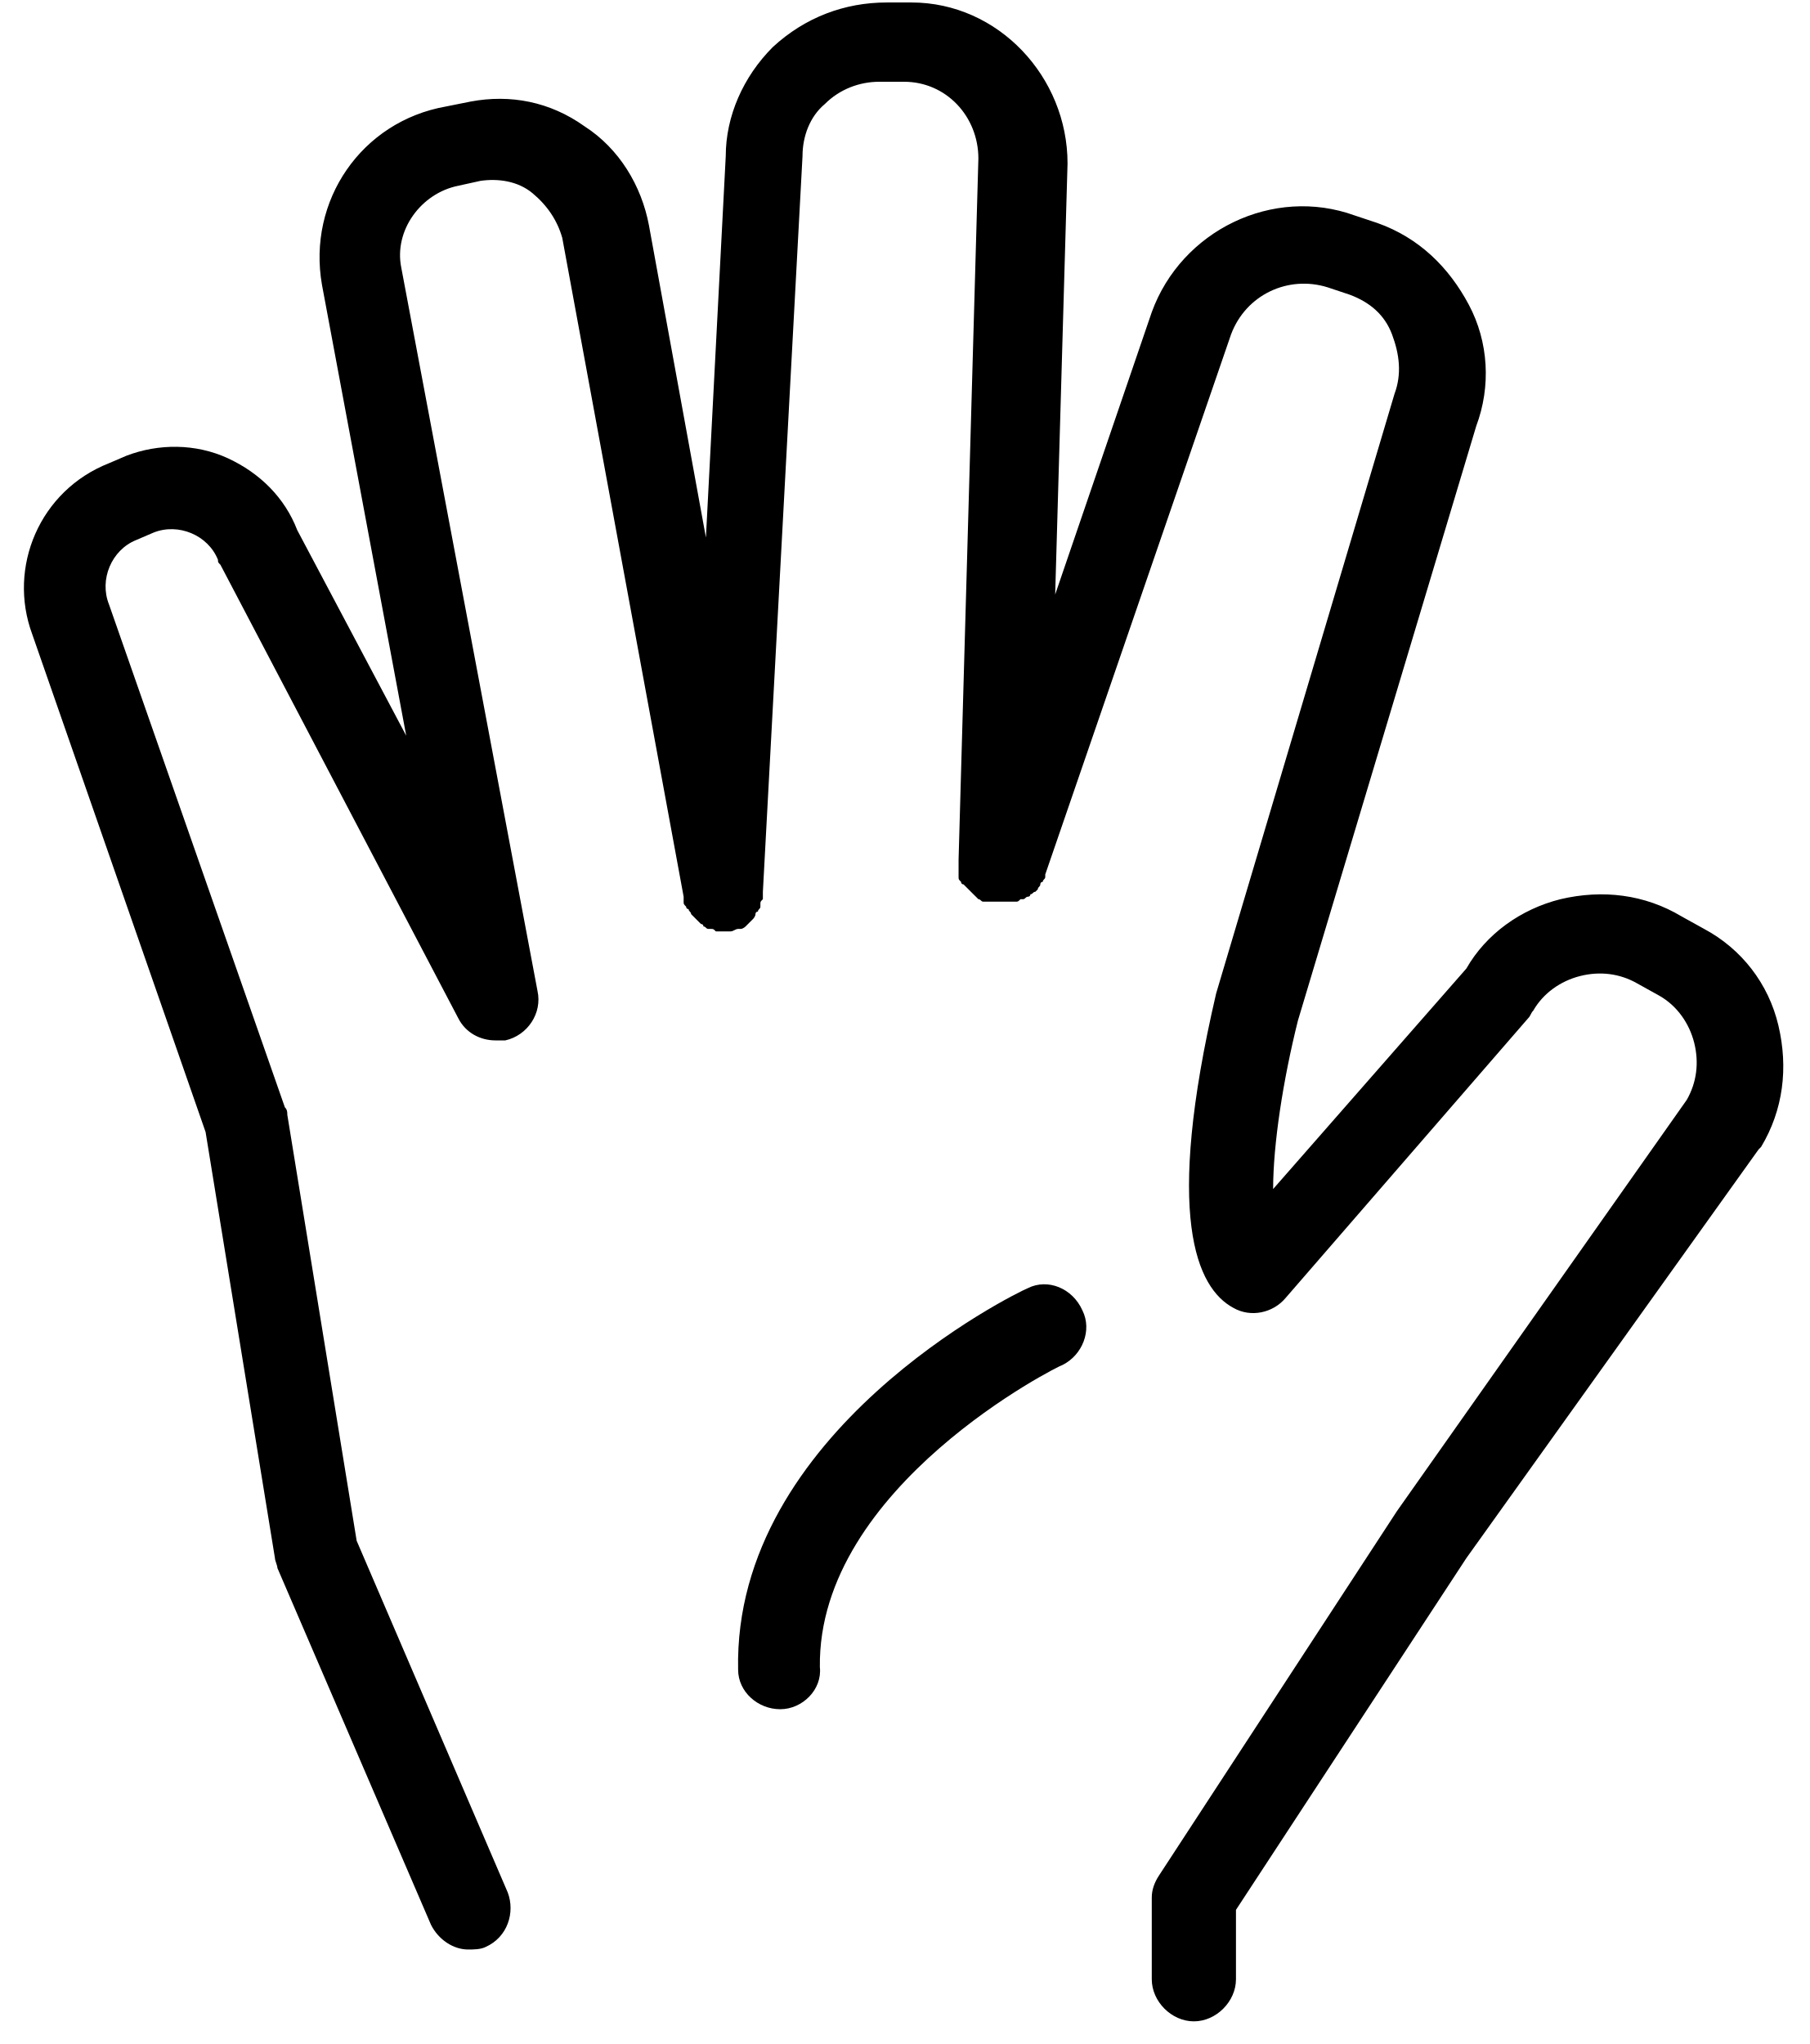
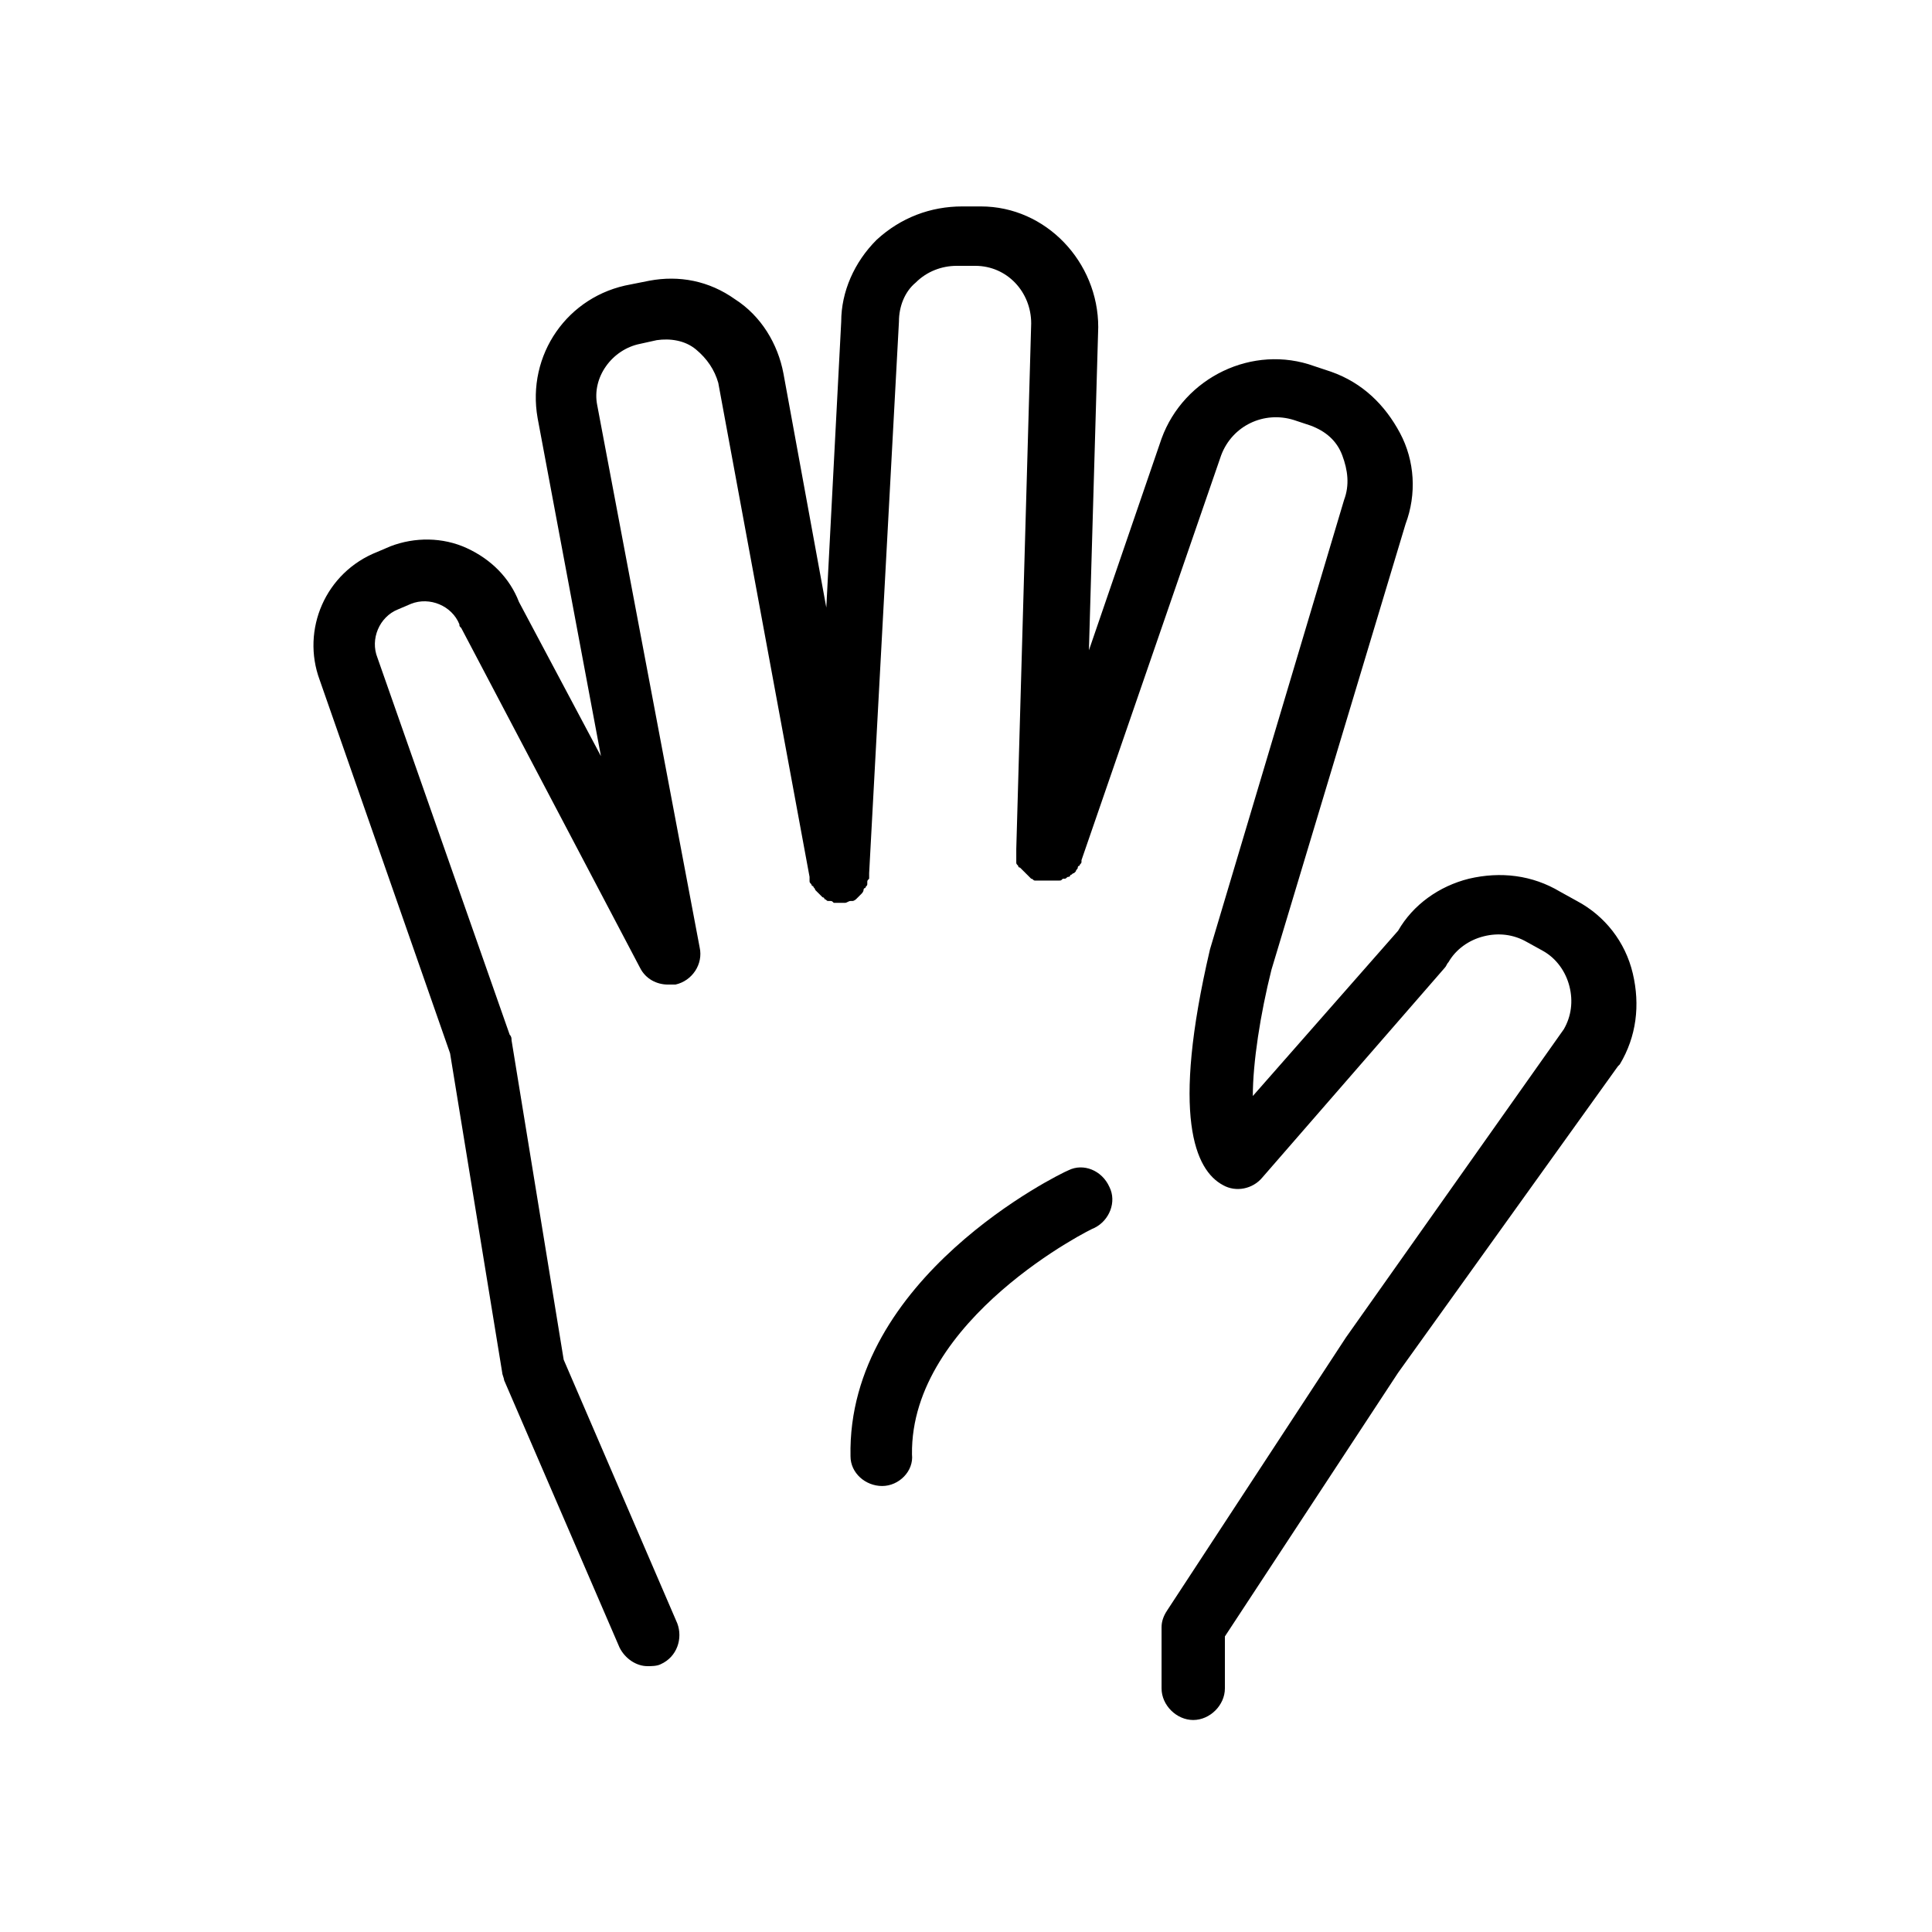
- <svg xmlns="http://www.w3.org/2000/svg" width="54px" height="61px" viewBox="0 0 54 61" version="1.1">
+ <svg xmlns="http://www.w3.org/2000/svg" width="85px" height="85px" viewBox="0 0 85 85" version="1.1">
  <defs />
-   <g id="Page-1" stroke="none" stroke-width="1" fill="none" fill-rule="evenodd">
-     <g id="Artboard-Copy" transform="translate(-53, -220)" fill="#000000" fill-rule="nonzero">
-       <g id="playerPaper" transform="translate(53, 220)">
-         <g id="Group">
-           <path d="M6.136,33.784 L8.206,46.5 C8.206,46.574 8.28,46.722 8.28,46.796 L12.863,57.441 C13.085,57.885 13.529,58.18 13.972,58.18 C14.12,58.18 14.342,58.18 14.49,58.106 C15.155,57.811 15.377,57.071 15.155,56.48 L10.645,45.982 L8.575,33.267 C8.575,33.193 8.575,33.119 8.502,33.045 L3.253,18.038 C2.957,17.299 3.327,16.412 4.066,16.116 L4.583,15.894 C5.323,15.599 6.21,15.968 6.506,16.707 C6.506,16.781 6.506,16.781 6.579,16.855 L13.676,30.384 C13.898,30.827 14.342,31.049 14.785,31.049 C14.785,31.049 14.785,31.049 14.859,31.049 C14.933,31.049 15.007,31.049 15.081,31.049 C15.746,30.901 16.19,30.236 16.042,29.571 L11.976,7.984 C11.754,6.875 12.568,5.766 13.676,5.544 L14.342,5.397 C14.859,5.323 15.451,5.397 15.894,5.766 C16.338,6.136 16.633,6.579 16.781,7.097 L20.404,26.761 C20.404,26.761 20.404,26.761 20.404,26.761 L20.404,26.835 C20.404,26.835 20.404,26.909 20.404,26.909 C20.404,26.983 20.404,26.983 20.478,27.057 C20.478,27.057 20.478,27.131 20.552,27.131 C20.552,27.205 20.626,27.205 20.626,27.279 C20.626,27.279 20.699,27.353 20.699,27.353 C20.699,27.353 20.773,27.427 20.773,27.427 C20.773,27.427 20.847,27.501 20.847,27.501 C20.847,27.501 20.921,27.575 20.921,27.575 C20.921,27.575 20.995,27.575 20.995,27.649 C21.069,27.649 21.069,27.722 21.143,27.722 C21.143,27.722 21.217,27.722 21.217,27.722 C21.291,27.722 21.291,27.722 21.365,27.796 C21.439,27.796 21.439,27.796 21.513,27.796 C21.513,27.796 21.587,27.796 21.587,27.796 C21.587,27.796 21.587,27.796 21.587,27.796 C21.587,27.796 21.587,27.796 21.587,27.796 C21.587,27.796 21.587,27.796 21.587,27.796 C21.661,27.796 21.661,27.796 21.734,27.796 C21.734,27.796 21.808,27.796 21.808,27.796 C21.808,27.796 21.808,27.796 21.808,27.796 C21.882,27.796 21.956,27.722 22.03,27.722 C22.03,27.722 22.03,27.722 22.104,27.722 C22.178,27.722 22.252,27.649 22.252,27.649 C22.252,27.649 22.326,27.575 22.326,27.575 C22.326,27.575 22.4,27.501 22.4,27.501 C22.4,27.501 22.474,27.427 22.474,27.427 C22.474,27.427 22.548,27.353 22.548,27.279 C22.548,27.279 22.548,27.205 22.622,27.205 C22.622,27.131 22.695,27.131 22.695,27.057 C22.695,27.057 22.695,26.983 22.695,26.983 C22.695,26.909 22.695,26.909 22.769,26.835 C22.769,26.835 22.769,26.761 22.769,26.761 C22.769,26.688 22.769,26.688 22.769,26.614 L23.952,4.657 C23.952,4.066 24.174,3.475 24.618,3.105 C25.061,2.661 25.653,2.44 26.244,2.44 L26.983,2.44 C28.24,2.44 29.201,3.475 29.201,4.731 L28.61,25.653 C28.61,25.653 28.61,25.653 28.61,25.726 C28.61,25.8 28.61,25.8 28.61,25.874 C28.61,25.948 28.61,25.948 28.61,26.022 C28.61,26.096 28.61,26.096 28.61,26.17 C28.61,26.244 28.61,26.244 28.684,26.318 C28.684,26.318 28.684,26.392 28.757,26.392 C28.757,26.392 28.831,26.466 28.831,26.466 C28.831,26.466 28.905,26.54 28.905,26.54 C28.905,26.54 28.979,26.614 28.979,26.614 C28.979,26.614 29.053,26.688 29.053,26.688 C29.053,26.688 29.127,26.761 29.127,26.761 C29.127,26.761 29.201,26.835 29.201,26.835 C29.275,26.835 29.275,26.909 29.349,26.909 C29.349,26.909 29.349,26.909 29.423,26.909 C29.423,26.909 29.497,26.909 29.497,26.909 C29.571,26.909 29.571,26.909 29.645,26.909 C29.719,26.909 29.719,26.909 29.792,26.909 C29.792,26.909 29.866,26.909 29.866,26.909 C29.866,26.909 29.94,26.909 29.94,26.909 C30.014,26.909 30.014,26.909 30.088,26.909 C30.162,26.909 30.162,26.909 30.236,26.909 C30.236,26.909 30.31,26.909 30.31,26.909 C30.384,26.909 30.384,26.909 30.458,26.835 C30.458,26.835 30.532,26.835 30.532,26.835 C30.606,26.835 30.606,26.761 30.68,26.761 C30.68,26.761 30.753,26.761 30.753,26.688 C30.827,26.688 30.827,26.614 30.901,26.614 C30.901,26.614 30.975,26.54 30.975,26.54 C30.975,26.466 31.049,26.466 31.049,26.392 C31.049,26.392 31.049,26.318 31.123,26.318 C31.123,26.244 31.197,26.244 31.197,26.17 C31.197,26.17 31.197,26.17 31.197,26.096 L36.742,9.98 C37.185,8.797 38.442,8.206 39.625,8.575 L40.29,8.797 C40.881,9.019 41.325,9.389 41.547,9.98 C41.769,10.572 41.842,11.163 41.621,11.754 L36.298,29.645 C34.746,36.298 35.707,38.442 36.815,39.033 C37.333,39.329 37.998,39.181 38.368,38.738 L45.613,30.384 C45.687,30.31 45.687,30.236 45.761,30.162 C46.056,29.645 46.574,29.275 47.165,29.127 C47.757,28.979 48.348,29.053 48.865,29.349 L49.531,29.719 C50.048,30.014 50.418,30.532 50.566,31.123 C50.714,31.715 50.64,32.306 50.344,32.823 L41.695,45.095 L34.598,55.962 C34.45,56.184 34.376,56.406 34.376,56.628 L34.376,59.067 C34.376,59.733 34.967,60.324 35.633,60.324 C36.298,60.324 36.889,59.733 36.889,59.067 L36.889,56.997 L43.765,46.5 L52.488,34.302 C52.488,34.302 52.562,34.228 52.562,34.228 C53.227,33.119 53.375,31.862 53.079,30.606 C52.784,29.349 51.97,28.314 50.862,27.722 L50.196,27.353 C49.087,26.688 47.831,26.54 46.574,26.835 C45.391,27.131 44.356,27.87 43.765,28.905 L37.998,35.485 C37.998,34.154 38.294,32.232 38.738,30.458 L44.06,12.715 C44.504,11.533 44.43,10.202 43.838,9.093 C43.247,7.984 42.36,7.097 41.103,6.653 L40.438,6.432 C37.998,5.544 35.263,6.875 34.376,9.315 L31.493,17.742 L31.862,4.879 C31.862,2.292 29.792,0.074 27.205,0.074 L26.466,0.074 C25.209,0.074 24.026,0.517 23.065,1.405 C22.178,2.292 21.661,3.475 21.661,4.657 L21.069,16.042 L19.369,6.727 C19.147,5.544 18.482,4.436 17.447,3.77 C16.412,3.031 15.229,2.809 14.046,3.031 L13.307,3.179 C10.793,3.622 9.167,5.988 9.61,8.502 L12.124,21.956 L8.871,15.82 C8.502,14.859 7.762,14.12 6.801,13.676 C5.84,13.233 4.731,13.233 3.77,13.602 L3.253,13.824 C1.183,14.637 0.222,16.929 0.961,18.925 L6.136,33.784 Z" id="Shape" />
-           <path d="M30.68,38.442 C30.31,38.59 21.882,42.73 22.03,49.827 C22.03,50.492 22.622,51.009 23.287,51.009 C23.287,51.009 23.287,51.009 23.287,51.009 C23.952,51.009 24.544,50.418 24.47,49.753 C24.396,44.356 31.641,40.734 31.715,40.734 C32.306,40.438 32.602,39.699 32.306,39.107 C32.01,38.442 31.271,38.146 30.68,38.442 Z" id="Shape" />
-         </g>
+   <g id="Artboard-3-Copy" stroke="none" stroke-width="1" fill="none" fill-rule="evenodd">
+     <g id="noun_Hand_959733" transform="translate(13, 9)" fill="#000000" fill-rule="nonzero">
+       <g id="Group">
+         <path d="M6.801,37.34 L9.096,51.394 C9.096,51.476 9.178,51.639 9.178,51.721 L14.258,63.487 C14.504,63.977 14.996,64.304 15.488,64.304 C15.651,64.304 15.897,64.304 16.061,64.222 C16.799,63.895 17.044,63.078 16.799,62.424 L11.8,50.822 L9.506,36.768 C9.506,36.687 9.506,36.605 9.424,36.523 L3.606,19.937 C3.278,19.12 3.688,18.139 4.507,17.812 L5.081,17.567 C5.9,17.24 6.883,17.649 7.211,18.466 C7.211,18.548 7.211,18.548 7.293,18.629 L15.16,33.582 C15.406,34.072 15.897,34.317 16.389,34.317 C16.389,34.317 16.389,34.317 16.471,34.317 C16.553,34.317 16.635,34.317 16.717,34.317 C17.454,34.154 17.946,33.418 17.782,32.683 L13.275,8.824 C13.029,7.599 13.931,6.373 15.16,6.128 L15.897,5.965 C16.471,5.883 17.126,5.965 17.618,6.373 C18.11,6.782 18.438,7.272 18.601,7.844 L22.617,29.578 C22.617,29.578 22.617,29.578 22.617,29.578 L22.617,29.66 C22.617,29.66 22.617,29.741 22.617,29.741 C22.617,29.823 22.617,29.823 22.699,29.905 C22.699,29.905 22.699,29.987 22.781,29.987 C22.781,30.068 22.863,30.068 22.863,30.15 C22.863,30.15 22.944,30.232 22.944,30.232 C22.944,30.232 23.026,30.313 23.026,30.313 C23.026,30.313 23.108,30.395 23.108,30.395 C23.108,30.395 23.19,30.477 23.19,30.477 C23.19,30.477 23.272,30.477 23.272,30.559 C23.354,30.559 23.354,30.64 23.436,30.64 C23.436,30.64 23.518,30.64 23.518,30.64 C23.6,30.64 23.6,30.64 23.682,30.722 C23.764,30.722 23.764,30.722 23.846,30.722 C23.846,30.722 23.928,30.722 23.928,30.722 C23.928,30.722 23.928,30.722 23.928,30.722 C23.928,30.722 23.928,30.722 23.928,30.722 C23.928,30.722 23.928,30.722 23.928,30.722 C24.01,30.722 24.01,30.722 24.092,30.722 C24.092,30.722 24.174,30.722 24.174,30.722 C24.174,30.722 24.174,30.722 24.174,30.722 C24.256,30.722 24.337,30.64 24.419,30.64 C24.419,30.64 24.419,30.64 24.501,30.64 C24.583,30.64 24.665,30.559 24.665,30.559 C24.665,30.559 24.747,30.477 24.747,30.477 C24.747,30.477 24.829,30.395 24.829,30.395 C24.829,30.395 24.911,30.313 24.911,30.313 C24.911,30.313 24.993,30.232 24.993,30.15 C24.993,30.15 24.993,30.068 25.075,30.068 C25.075,29.987 25.157,29.987 25.157,29.905 C25.157,29.905 25.157,29.823 25.157,29.823 C25.157,29.741 25.157,29.741 25.239,29.66 C25.239,29.66 25.239,29.578 25.239,29.578 C25.239,29.496 25.239,29.496 25.239,29.415 L26.55,5.148 C26.55,4.494 26.796,3.84 27.288,3.432 C27.779,2.941 28.435,2.696 29.09,2.696 L29.91,2.696 C31.303,2.696 32.368,3.84 32.368,5.229 L31.712,28.352 C31.712,28.352 31.712,28.352 31.712,28.434 C31.712,28.516 31.712,28.516 31.712,28.598 C31.712,28.679 31.712,28.679 31.712,28.761 C31.712,28.843 31.712,28.843 31.712,28.924 C31.712,29.006 31.712,29.006 31.794,29.088 C31.794,29.088 31.794,29.17 31.876,29.17 C31.876,29.17 31.958,29.251 31.958,29.251 C31.958,29.251 32.04,29.333 32.04,29.333 C32.04,29.333 32.122,29.415 32.122,29.415 C32.122,29.415 32.204,29.496 32.204,29.496 C32.204,29.496 32.286,29.578 32.286,29.578 C32.286,29.578 32.368,29.66 32.368,29.66 C32.45,29.66 32.45,29.741 32.532,29.741 C32.532,29.741 32.532,29.741 32.614,29.741 C32.614,29.741 32.696,29.741 32.696,29.741 C32.778,29.741 32.778,29.741 32.86,29.741 C32.942,29.741 32.942,29.741 33.024,29.741 C33.024,29.741 33.106,29.741 33.106,29.741 C33.106,29.741 33.188,29.741 33.188,29.741 C33.269,29.741 33.269,29.741 33.351,29.741 C33.433,29.741 33.433,29.741 33.515,29.741 C33.515,29.741 33.597,29.741 33.597,29.741 C33.679,29.741 33.679,29.741 33.761,29.66 C33.761,29.66 33.843,29.66 33.843,29.66 C33.925,29.66 33.925,29.578 34.007,29.578 C34.007,29.578 34.089,29.578 34.089,29.496 C34.171,29.496 34.171,29.415 34.253,29.415 C34.253,29.415 34.335,29.333 34.335,29.333 C34.335,29.251 34.417,29.251 34.417,29.17 C34.417,29.17 34.417,29.088 34.499,29.088 C34.499,29.006 34.581,29.006 34.581,28.924 C34.581,28.924 34.581,28.924 34.581,28.843 L40.726,11.03 C41.218,9.723 42.611,9.07 43.922,9.478 L44.66,9.723 C45.315,9.968 45.807,10.377 46.053,11.03 C46.299,11.684 46.381,12.338 46.135,12.991 L40.235,32.765 C38.514,40.118 39.579,42.488 40.808,43.141 C41.382,43.468 42.119,43.305 42.529,42.815 L50.56,33.582 C50.642,33.5 50.642,33.418 50.724,33.337 C51.051,32.765 51.625,32.356 52.281,32.193 C52.936,32.029 53.592,32.111 54.165,32.438 L54.903,32.846 C55.476,33.173 55.886,33.745 56.05,34.399 C56.214,35.052 56.132,35.706 55.804,36.278 L46.217,49.841 L38.35,61.852 C38.186,62.098 38.104,62.343 38.104,62.588 L38.104,65.284 C38.104,66.02 38.76,66.673 39.497,66.673 C40.235,66.673 40.89,66.02 40.89,65.284 L40.89,62.996 L48.511,51.394 L58.181,37.912 C58.181,37.912 58.263,37.83 58.263,37.83 C59,36.605 59.164,35.216 58.836,33.827 C58.508,32.438 57.607,31.294 56.378,30.64 L55.64,30.232 C54.411,29.496 53.018,29.333 51.625,29.66 C50.314,29.987 49.167,30.804 48.511,31.948 L42.119,39.22 C42.119,37.749 42.447,35.624 42.939,33.663 L48.839,14.054 C49.331,12.746 49.249,11.276 48.593,10.05 C47.938,8.824 46.954,7.844 45.561,7.354 L44.824,7.109 C42.119,6.128 39.087,7.599 38.104,10.295 L34.908,19.61 L35.318,5.393 C35.318,2.533 33.024,0.082 30.156,0.082 L29.336,0.082 C27.943,0.082 26.632,0.572 25.567,1.552 C24.583,2.533 24.01,3.84 24.01,5.148 L23.354,17.73 L21.469,7.435 C21.224,6.128 20.486,4.902 19.339,4.167 C18.192,3.35 16.881,3.105 15.569,3.35 L14.75,3.513 C11.964,4.004 10.161,6.618 10.653,9.396 L13.439,24.267 L9.833,17.485 C9.424,16.423 8.604,15.606 7.539,15.116 C6.474,14.626 5.244,14.626 4.179,15.034 L3.606,15.279 C1.311,16.178 0.246,18.711 1.065,20.917 L6.801,37.34 Z" id="Shape" />
+         <path d="M34.007,42.488 C33.597,42.651 24.256,47.227 24.419,55.071 C24.419,55.806 25.075,56.378 25.812,56.378 C25.812,56.378 25.812,56.378 25.812,56.378 C26.55,56.378 27.206,55.724 27.124,54.989 C27.042,49.024 35.072,45.021 35.154,45.021 C35.81,44.694 36.138,43.877 35.81,43.223 C35.482,42.488 34.663,42.161 34.007,42.488 Z" id="Shape" />
      </g>
    </g>
  </g>
</svg>
